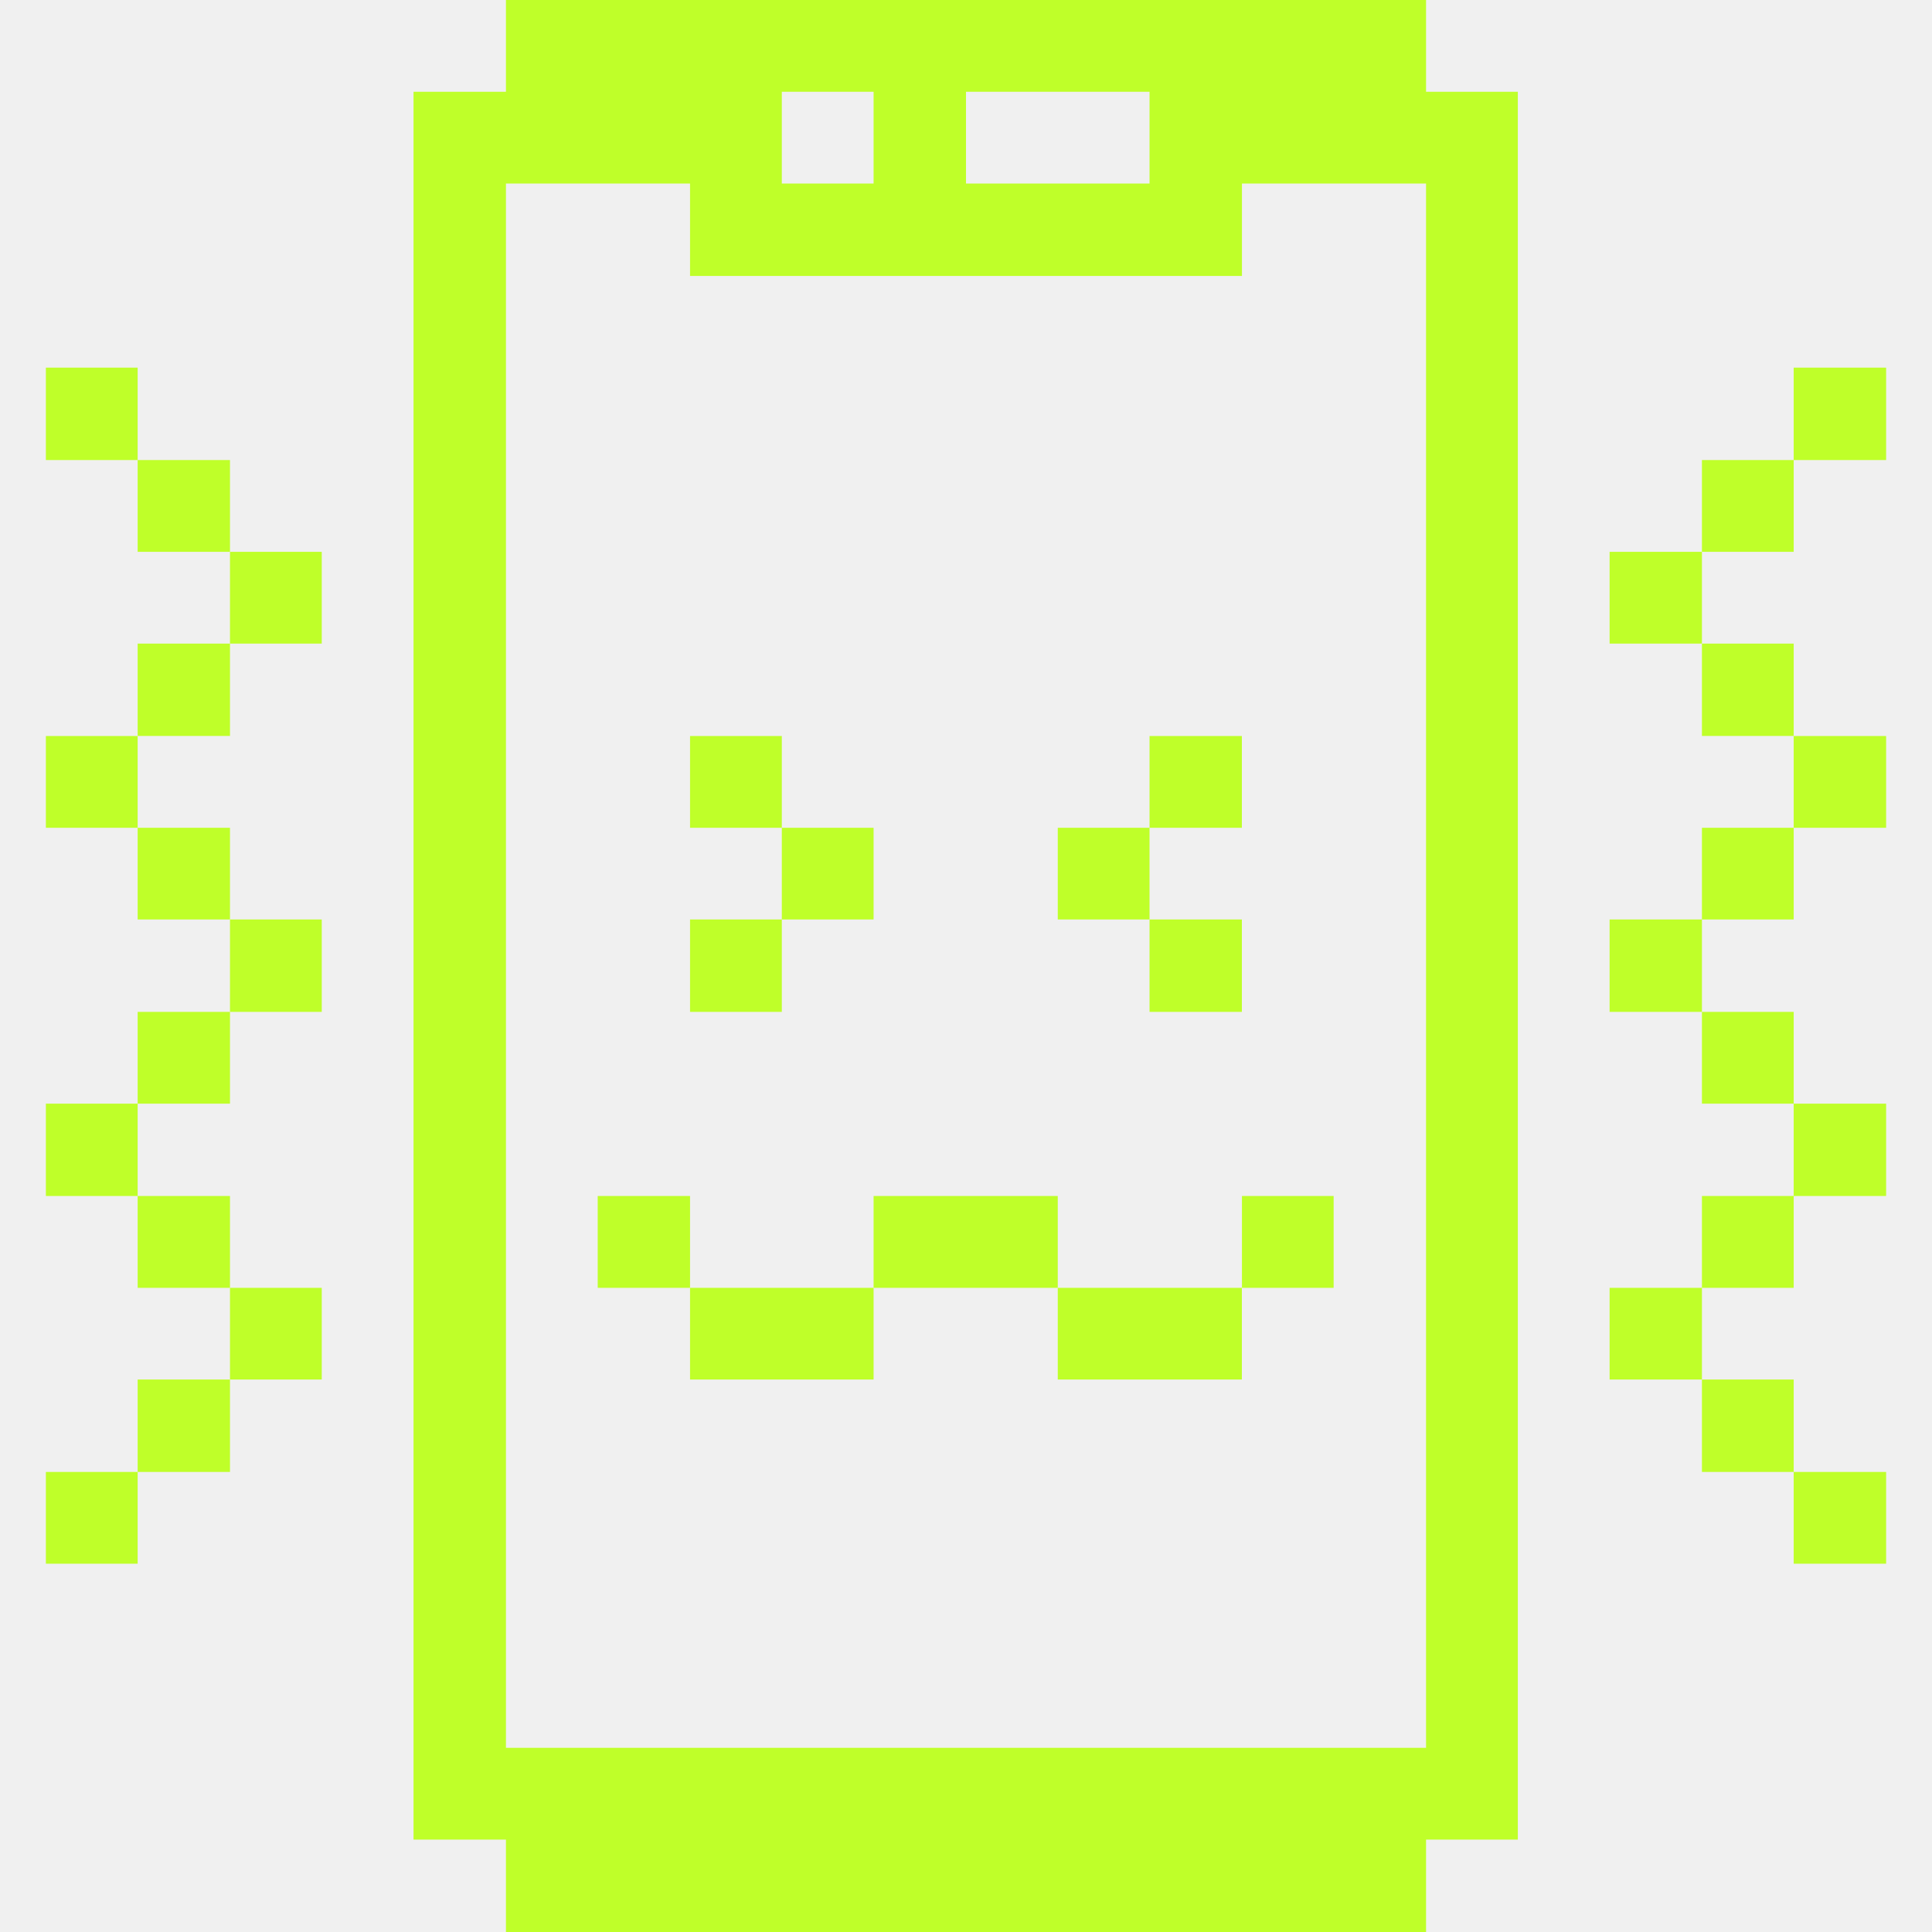
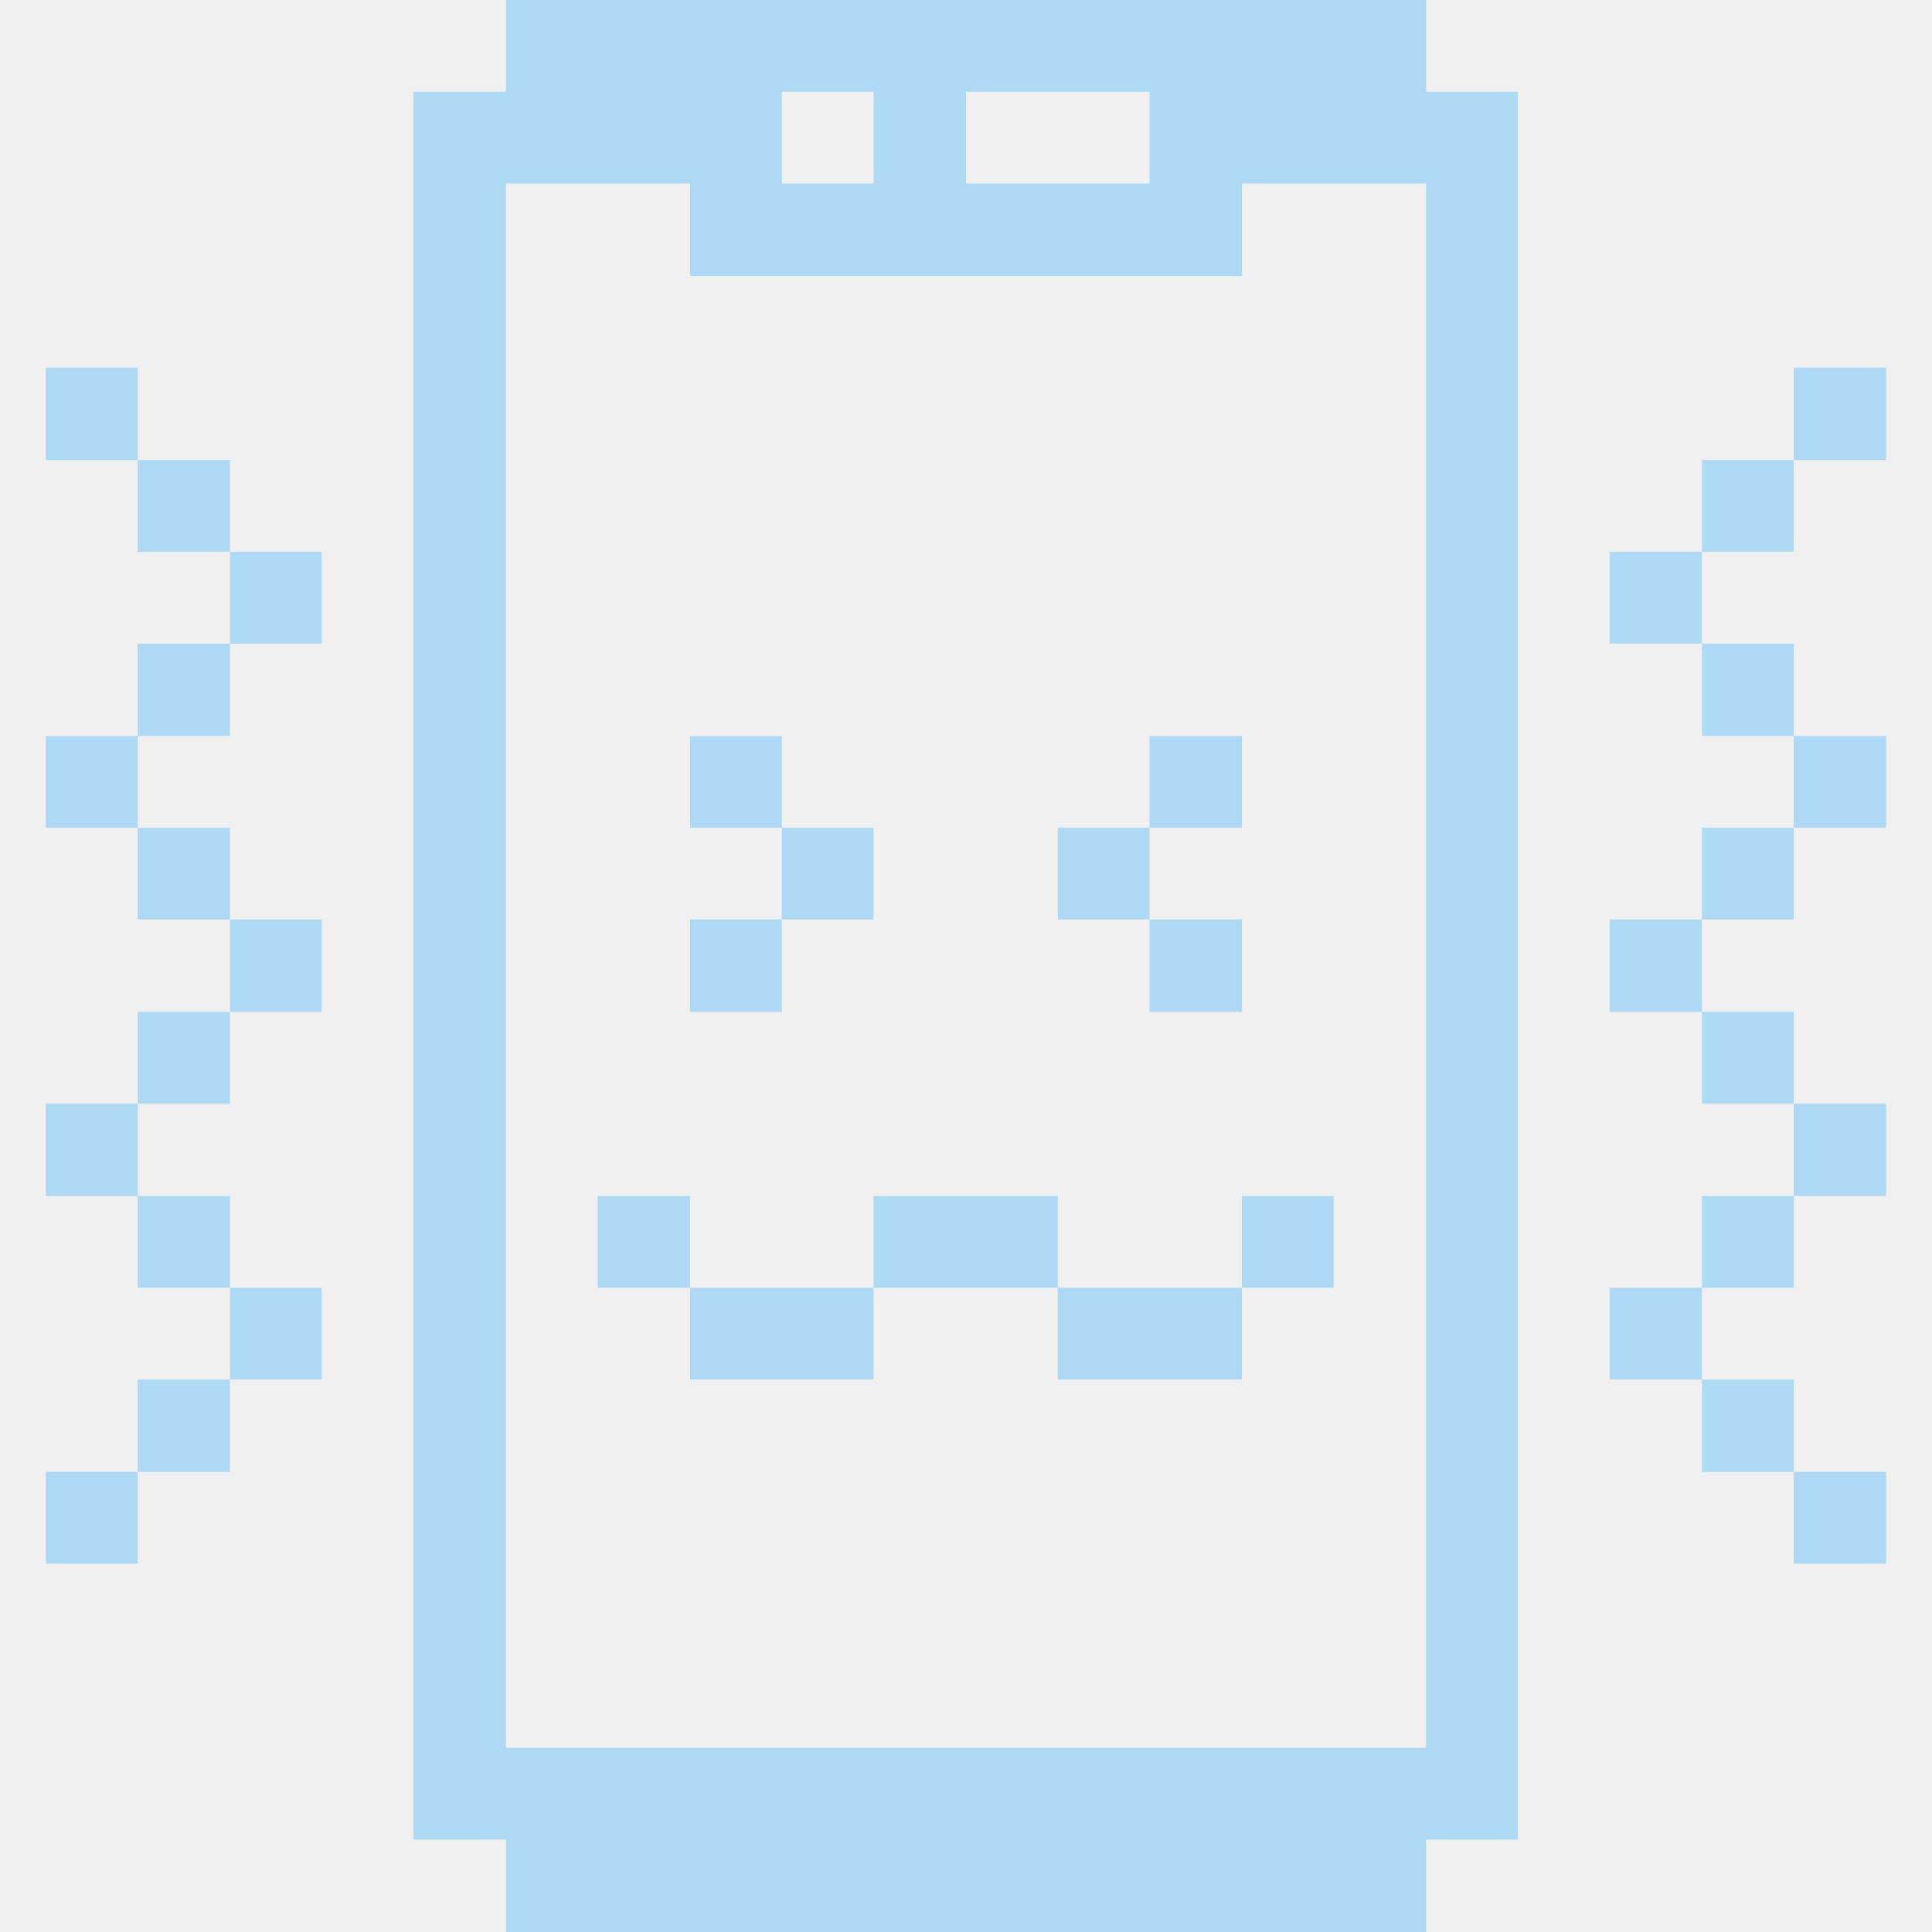
<svg xmlns="http://www.w3.org/2000/svg" width="24" height="24" viewBox="0 0 24 24" fill="none">
  <g clip-path="url(#clip0_86_539)">
-     <path d="M23.43 18.285H22.282V19.425H23.43V18.285Z" fill="#BFFF29" />
-     <path d="M23.43 13.71H22.282V14.857H23.43V13.71Z" fill="#BFFF29" />
-     <path d="M23.43 9.143H22.282V10.283H23.43V9.143Z" fill="#BFFF29" />
-     <path d="M23.43 4.567H22.282V5.715H23.43V4.567Z" fill="#BFFF29" />
-     <path d="M22.282 17.137H21.142V18.285H22.282V17.137Z" fill="#BFFF29" />
-     <path d="M22.282 14.857H21.142V15.998H22.282V14.857Z" fill="#BFFF29" />
-     <path d="M22.282 12.57H21.142V13.71H22.282V12.57Z" fill="#BFFF29" />
-     <path d="M22.282 10.283H21.142V11.422H22.282V10.283Z" fill="#BFFF29" />
-     <path d="M22.282 7.995H21.142V9.142H22.282V7.995Z" fill="#BFFF29" />
-     <path d="M22.282 5.715H21.142V6.855H22.282V5.715Z" fill="#BFFF29" />
-     <path d="M21.142 15.998H19.995V17.137H21.142V15.998Z" fill="#BFFF29" />
-     <path d="M21.142 11.422H19.995V12.57H21.142V11.422Z" fill="#BFFF29" />
-     <path d="M21.142 6.855H19.995V7.995H21.142V6.855Z" fill="#BFFF29" />
-     <path d="M6.285 24H17.715V22.852H18.855V1.14H17.715V0H6.285V1.14H5.137V22.852H6.285V24ZM12 1.14H14.28V2.28H12V1.14ZM9.712 1.14H10.852V2.28H9.712V1.14ZM6.285 2.28H8.572V3.428H15.428V2.28H17.715V21.712H6.285V2.28Z" fill="#BFFF29" />
-     <path d="M16.567 14.857H15.428V15.998H16.567V14.857Z" fill="#BFFF29" />
-     <path d="M15.427 11.422H14.28V12.57H15.427V11.422Z" fill="#BFFF29" />
-     <path d="M15.427 9.143H14.28V10.283H15.427V9.143Z" fill="#BFFF29" />
-     <path d="M15.427 15.998H13.14V17.137H15.427V15.998Z" fill="#BFFF29" />
-     <path d="M14.28 10.283H13.14V11.422H14.28V10.283Z" fill="#BFFF29" />
-     <path d="M13.14 14.857H10.852V15.998H13.14V14.857Z" fill="#BFFF29" />
-     <path d="M10.852 10.283H9.712V11.422H10.852V10.283Z" fill="#BFFF29" />
-     <path d="M10.852 15.998H8.572V17.137H10.852V15.998Z" fill="#BFFF29" />
-     <path d="M9.712 11.422H8.572V12.57H9.712V11.422Z" fill="#BFFF29" />
-     <path d="M9.712 9.143H8.572V10.283H9.712V9.143Z" fill="#BFFF29" />
-     <path d="M8.572 14.857H7.425V15.998H8.572V14.857Z" fill="#BFFF29" />
-     <path d="M3.997 15.998H2.857V17.137H3.997V15.998Z" fill="#BFFF29" />
-     <path d="M3.997 11.422H2.857V12.57H3.997V11.422Z" fill="#BFFF29" />
-     <path d="M3.997 6.855H2.857V7.995H3.997V6.855Z" fill="#BFFF29" />
-     <path d="M2.857 17.137H1.71V18.285H2.857V17.137Z" fill="#BFFF29" />
-     <path d="M2.857 14.857H1.71V15.998H2.857V14.857Z" fill="#BFFF29" />
-     <path d="M2.857 12.57H1.71V13.71H2.857V12.57Z" fill="#BFFF29" />
-     <path d="M2.857 10.283H1.71V11.422H2.857V10.283Z" fill="#BFFF29" />
-     <path d="M2.857 7.995H1.71V9.142H2.857V7.995Z" fill="#BFFF29" />
-     <path d="M2.857 5.715H1.71V6.855H2.857V5.715Z" fill="#BFFF29" />
-     <path d="M1.71 18.285H0.57V19.425H1.71V18.285Z" fill="#BFFF29" />
-     <path d="M1.71 13.71H0.57V14.857H1.71V13.71Z" fill="#BFFF29" />
-     <path d="M1.71 9.143H0.57V10.283H1.71V9.143Z" fill="#BFFF29" />
-     <path d="M1.71 4.567H0.57V5.715H1.71V4.567Z" fill="#BFFF29" />
+     <path d="M23.43 18.285H22.282V19.425H23.43V18.285Z" fill="#add9f4" />
+     <path d="M23.43 13.71H22.282V14.857H23.43V13.71Z" fill="#add9f4" />
+     <path d="M23.43 9.143H22.282V10.283H23.43V9.143Z" fill="#add9f4" />
+     <path d="M23.43 4.567H22.282V5.715H23.43V4.567Z" fill="#add9f4" />
+     <path d="M22.282 17.137H21.142V18.285H22.282V17.137Z" fill="#add9f4" />
+     <path d="M22.282 14.857H21.142V15.998H22.282V14.857Z" fill="#add9f4" />
+     <path d="M22.282 12.57H21.142V13.71H22.282V12.57Z" fill="#add9f4" />
+     <path d="M22.282 10.283H21.142V11.422H22.282V10.283Z" fill="#add9f4" />
+     <path d="M22.282 7.995H21.142V9.142H22.282V7.995Z" fill="#add9f4" />
+     <path d="M22.282 5.715H21.142V6.855H22.282V5.715Z" fill="#add9f4" />
+     <path d="M21.142 15.998H19.995V17.137H21.142V15.998Z" fill="#add9f4" />
+     <path d="M21.142 11.422H19.995V12.57H21.142V11.422Z" fill="#add9f4" />
+     <path d="M21.142 6.855H19.995V7.995H21.142V6.855Z" fill="#add9f4" />
+     <path d="M6.285 24H17.715V22.852H18.855V1.14H17.715V0H6.285V1.14H5.137V22.852H6.285V24ZM12 1.14H14.28V2.28H12V1.14ZM9.712 1.14H10.852V2.28H9.712V1.14ZM6.285 2.28H8.572V3.428H15.428V2.28H17.715V21.712H6.285V2.28Z" fill="#add9f4" />
+     <path d="M16.567 14.857H15.428V15.998H16.567V14.857Z" fill="#add9f4" />
+     <path d="M15.427 11.422H14.28V12.57H15.427V11.422Z" fill="#add9f4" />
+     <path d="M15.427 9.143H14.28V10.283H15.427V9.143Z" fill="#add9f4" />
+     <path d="M15.427 15.998H13.14V17.137H15.427V15.998Z" fill="#add9f4" />
+     <path d="M14.28 10.283H13.14V11.422H14.28V10.283Z" fill="#add9f4" />
+     <path d="M13.14 14.857H10.852V15.998H13.14V14.857Z" fill="#add9f4" />
+     <path d="M10.852 10.283H9.712V11.422H10.852V10.283Z" fill="#add9f4" />
+     <path d="M10.852 15.998H8.572V17.137H10.852V15.998Z" fill="#add9f4" />
+     <path d="M9.712 11.422H8.572V12.57H9.712V11.422Z" fill="#add9f4" />
+     <path d="M9.712 9.143H8.572V10.283H9.712V9.143Z" fill="#add9f4" />
+     <path d="M8.572 14.857H7.425V15.998H8.572V14.857Z" fill="#add9f4" />
+     <path d="M3.997 15.998H2.857V17.137H3.997V15.998Z" fill="#add9f4" />
+     <path d="M3.997 11.422H2.857V12.57H3.997V11.422Z" fill="#add9f4" />
+     <path d="M3.997 6.855H2.857V7.995H3.997V6.855Z" fill="#add9f4" />
+     <path d="M2.857 17.137H1.71V18.285H2.857V17.137Z" fill="#add9f4" />
+     <path d="M2.857 14.857H1.71V15.998H2.857V14.857Z" fill="#add9f4" />
+     <path d="M2.857 12.57H1.71V13.71H2.857V12.57Z" fill="#add9f4" />
+     <path d="M2.857 10.283H1.71V11.422H2.857V10.283Z" fill="#add9f4" />
+     <path d="M2.857 7.995H1.71V9.142H2.857V7.995Z" fill="#add9f4" />
+     <path d="M2.857 5.715H1.71V6.855H2.857V5.715Z" fill="#add9f4" />
+     <path d="M1.71 18.285H0.57V19.425H1.71V18.285Z" fill="#add9f4" />
+     <path d="M1.71 13.71H0.57V14.857H1.71V13.71Z" fill="#add9f4" />
+     <path d="M1.71 9.143H0.57V10.283H1.71V9.143Z" fill="#add9f4" />
+     <path d="M1.71 4.567H0.57V5.715H1.71V4.567Z" fill="#add9f4" />
  </g>
  <defs>
    <clipPath id="clip0_86_539">
      <rect width="24" height="24" fill="white" />
    </clipPath>
  </defs>
</svg>
